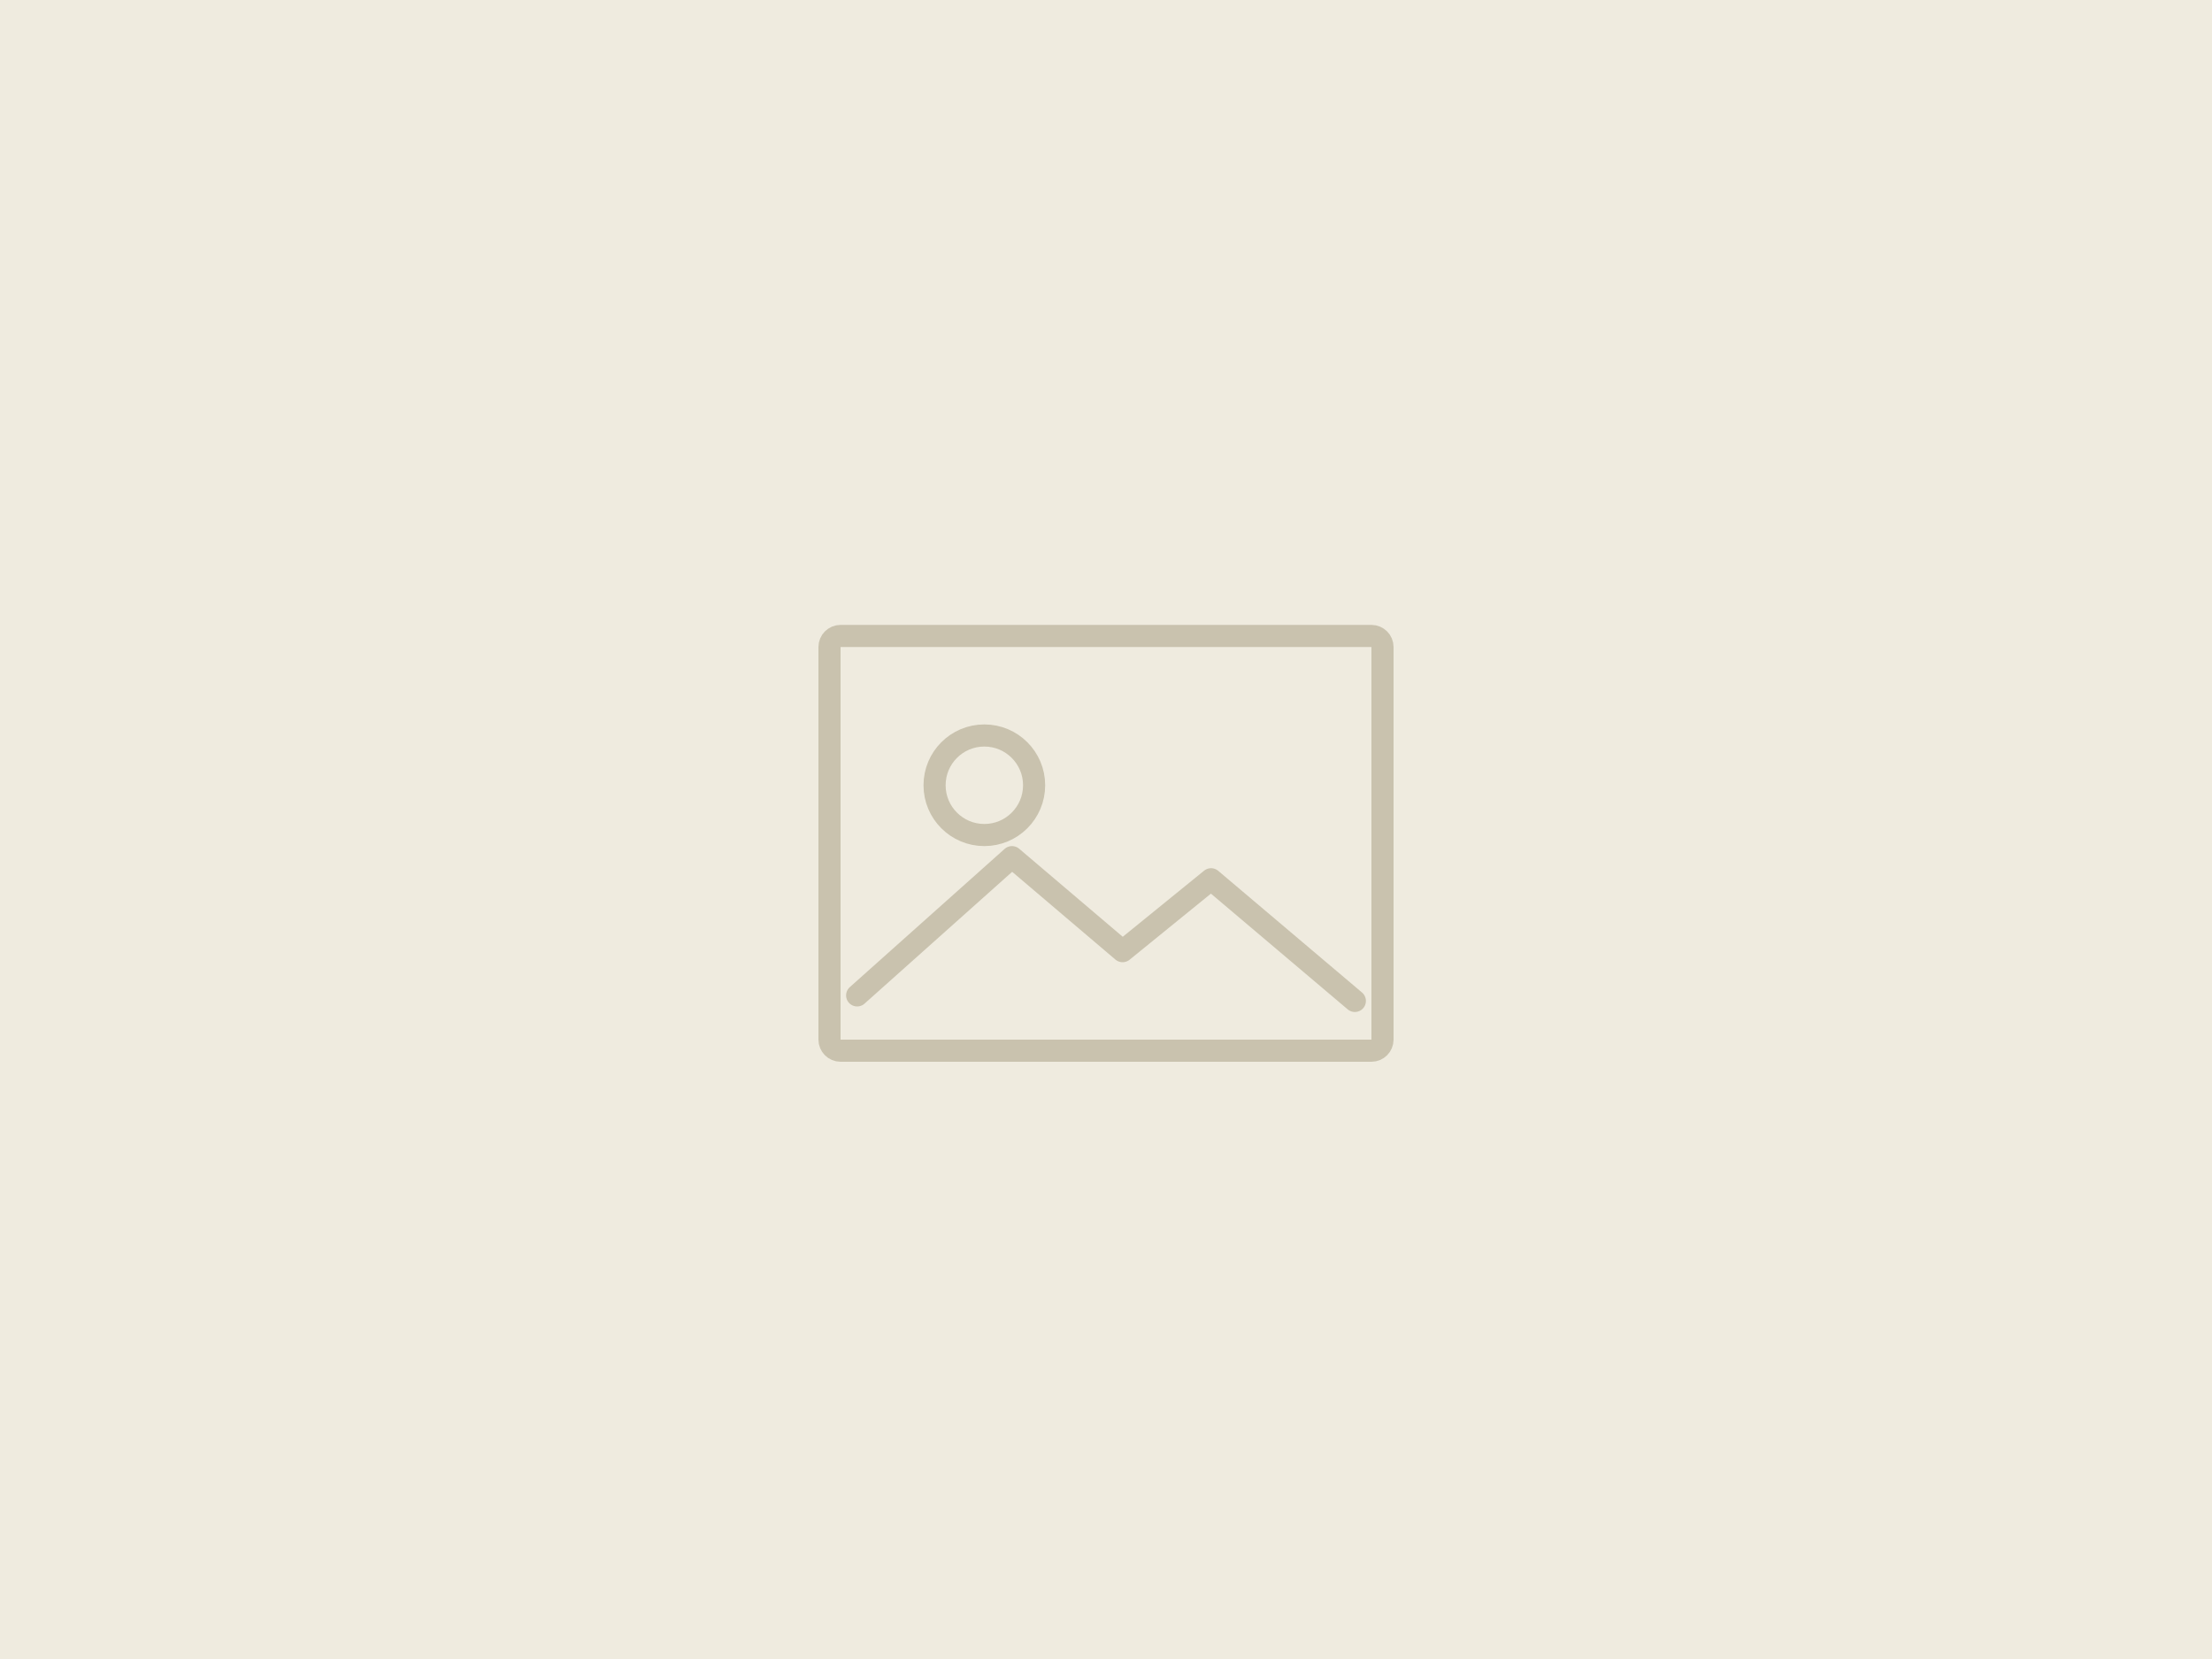
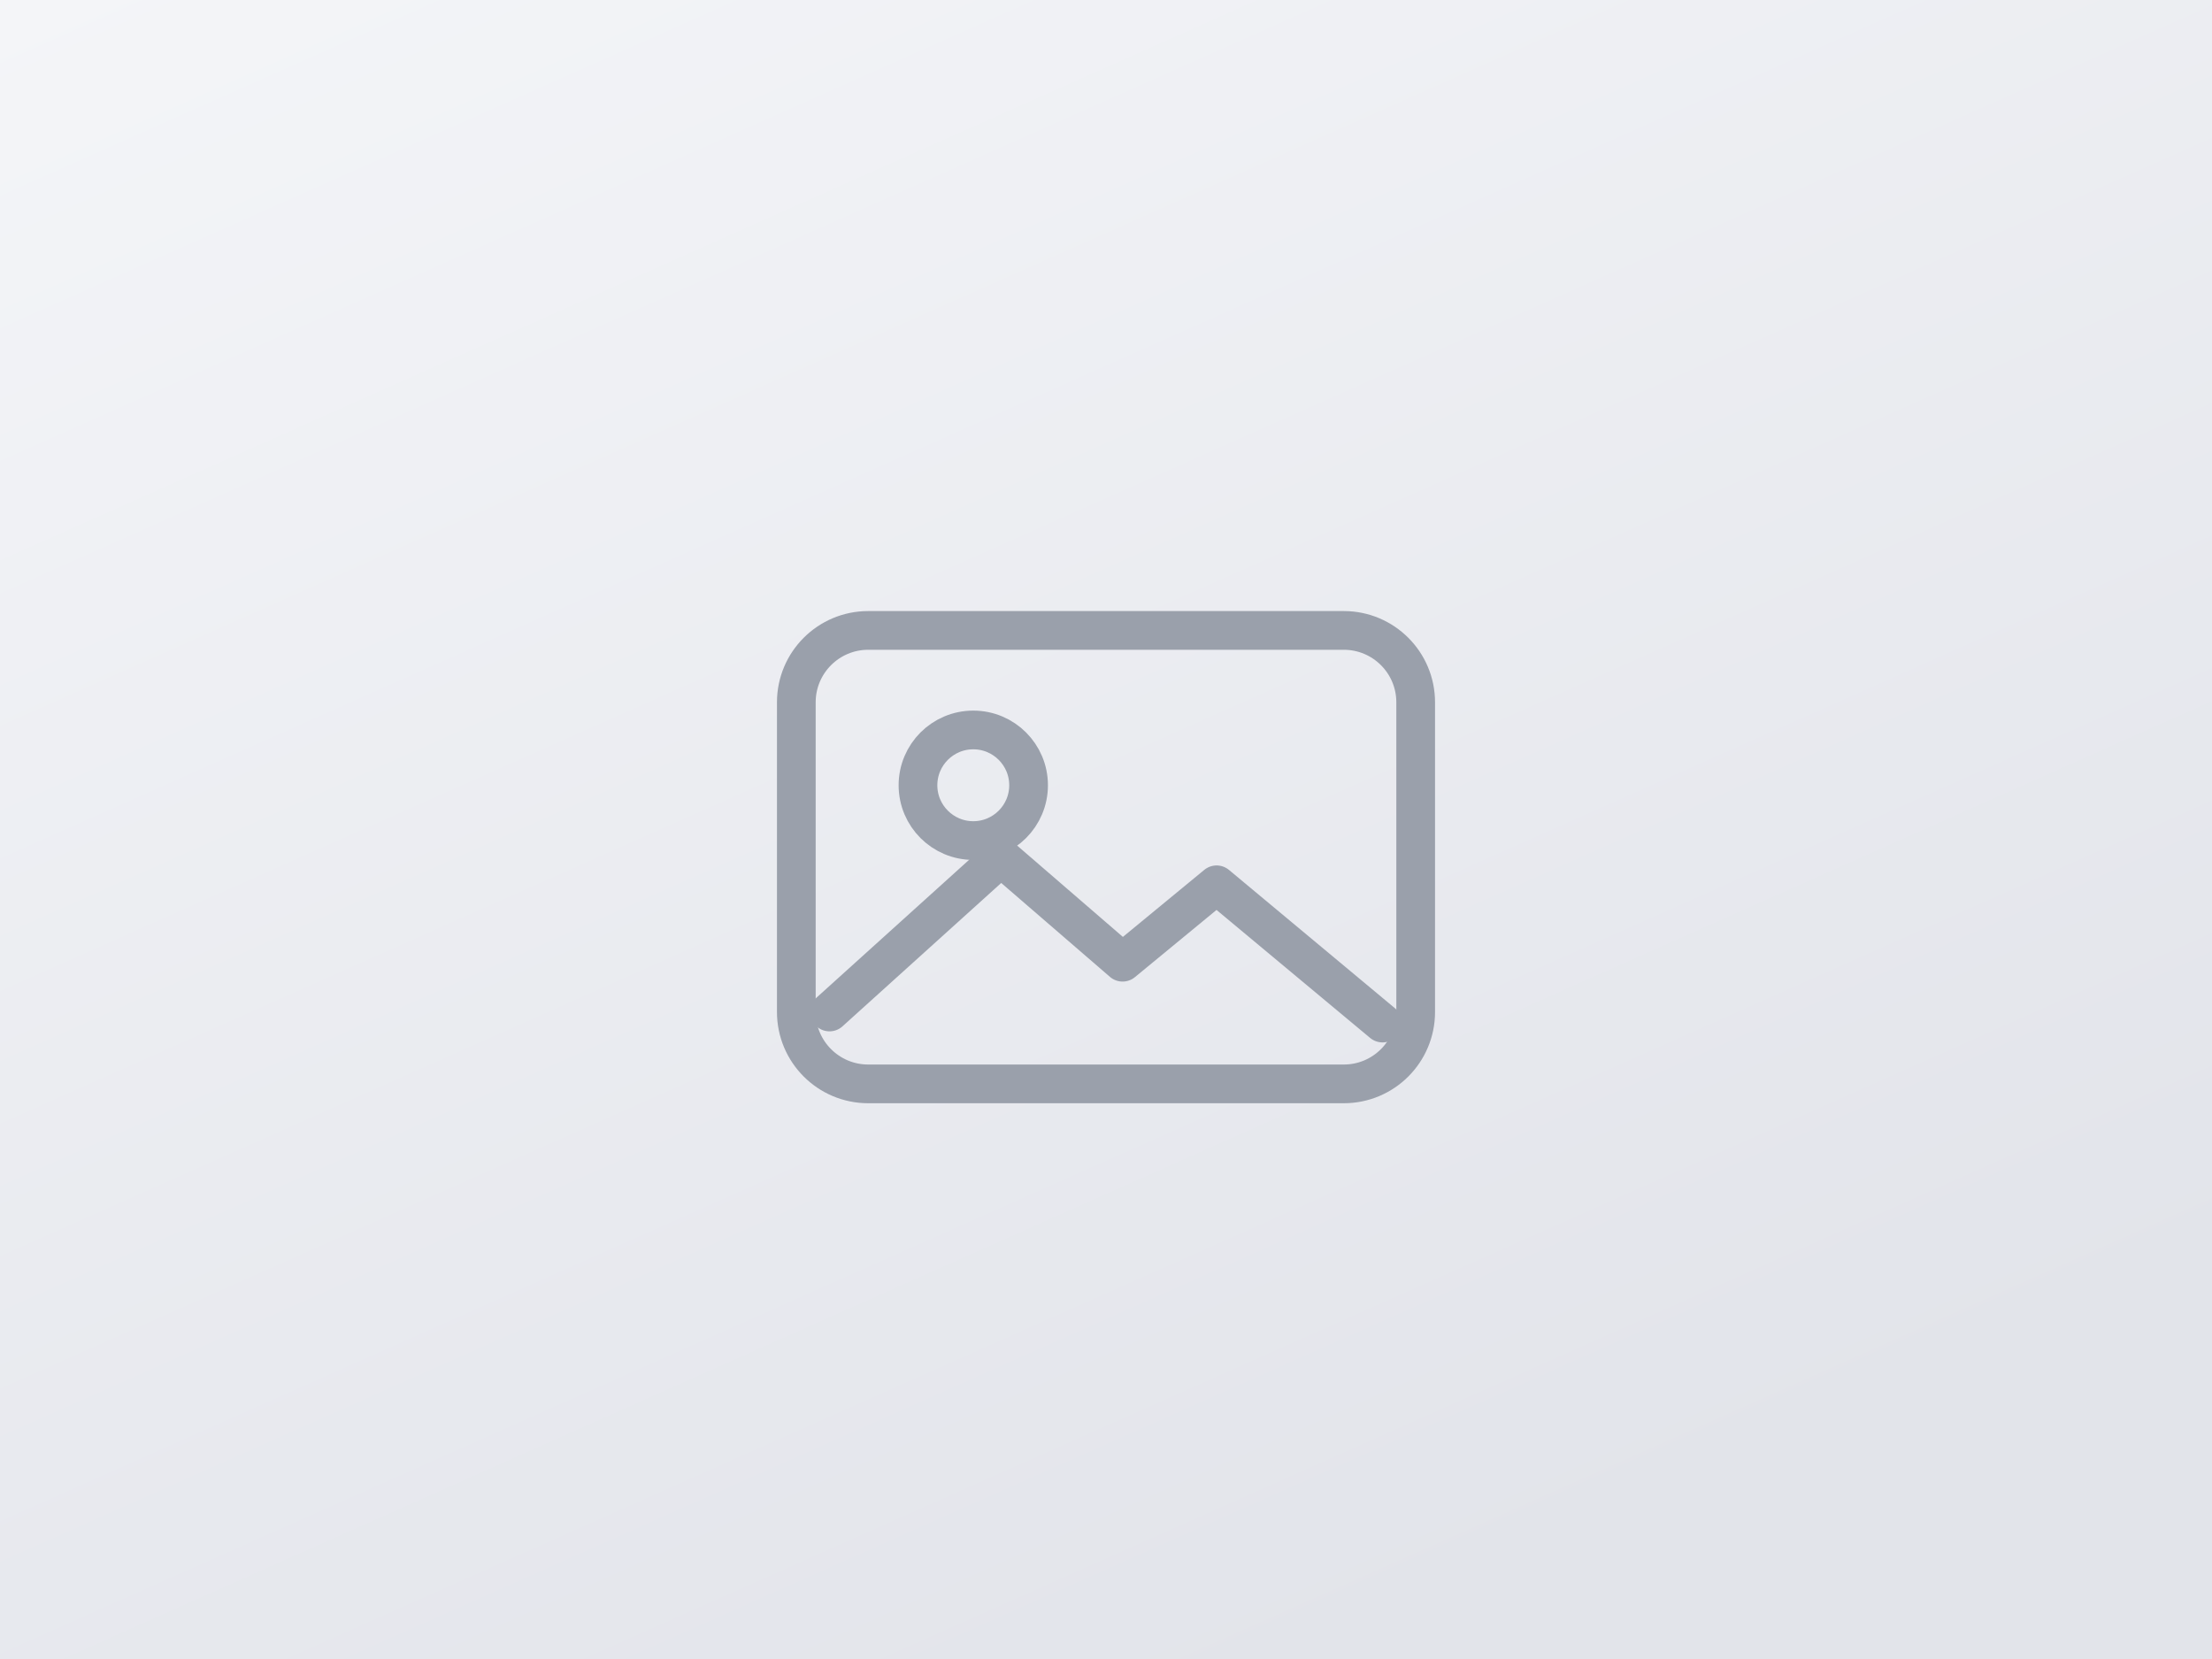
<svg xmlns="http://www.w3.org/2000/svg" viewBox="0 0 800 600" width="800" height="600" role="img" aria-label="图片占位">
-   <rect width="800" height="600" fill="#EFEBDF" />
-   <g fill="none" stroke="#C9C2AE" stroke-width="8" stroke-linecap="round" stroke-linejoin="round">
-     <rect x="300" y="230" width="200" height="150" rx="4" />
-     <circle cx="356" cy="284" r="18" />
-     <path d="M310 360l56-50 40 34 32-26 52 44" />
+   <defs>
+     <linearGradient id="ph" x1="0" y1="0" x2="0.6" y2="1">
+       <stop offset="0" stop-color="#f4f5f8" />
+       <stop offset="1" stop-color="#e2e4ea" />
+     </linearGradient>
+   </defs>
+   <rect width="800" height="600" fill="url(#ph)" />
+   <g fill="none" stroke="#9aa0ab" stroke-width="14" stroke-linecap="round" stroke-linejoin="round">
+     <rect x="288" y="228" width="224" height="164" rx="26" />
+     <circle cx="352" cy="284" r="20" />
+     <path d="M300 366l62-56 44 38 34-28 60 50" />
  </g>
</svg>
